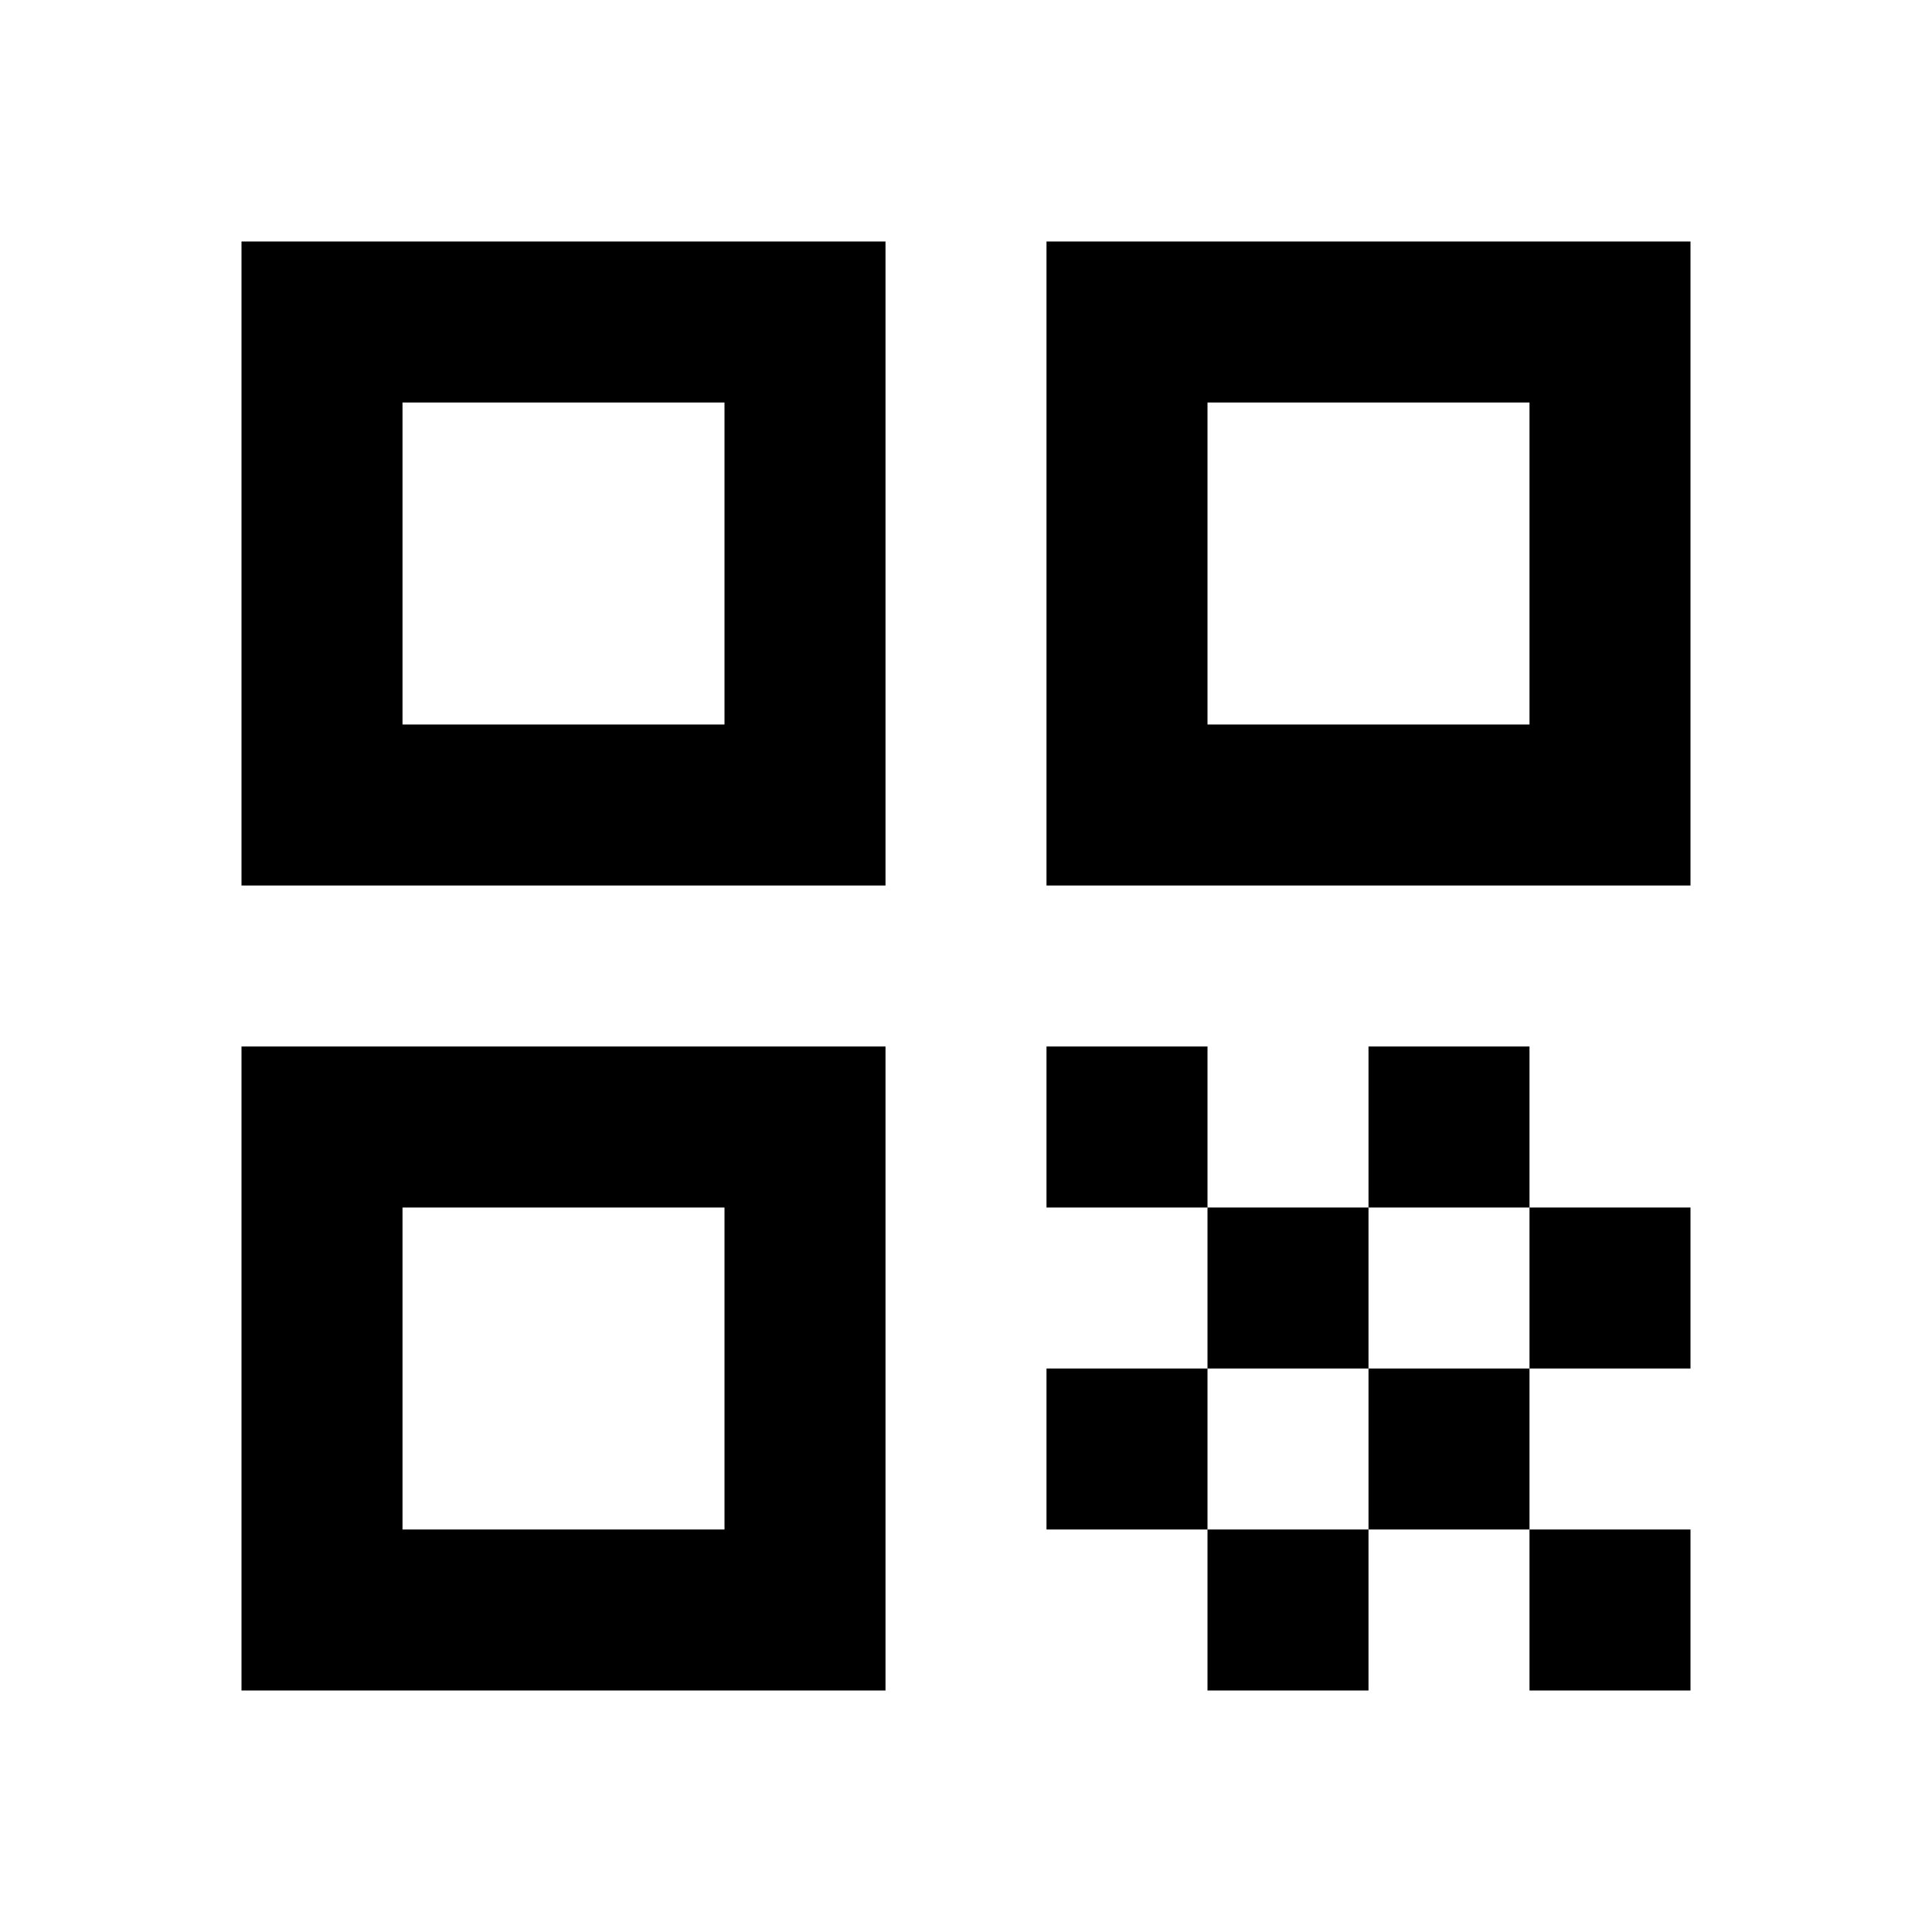
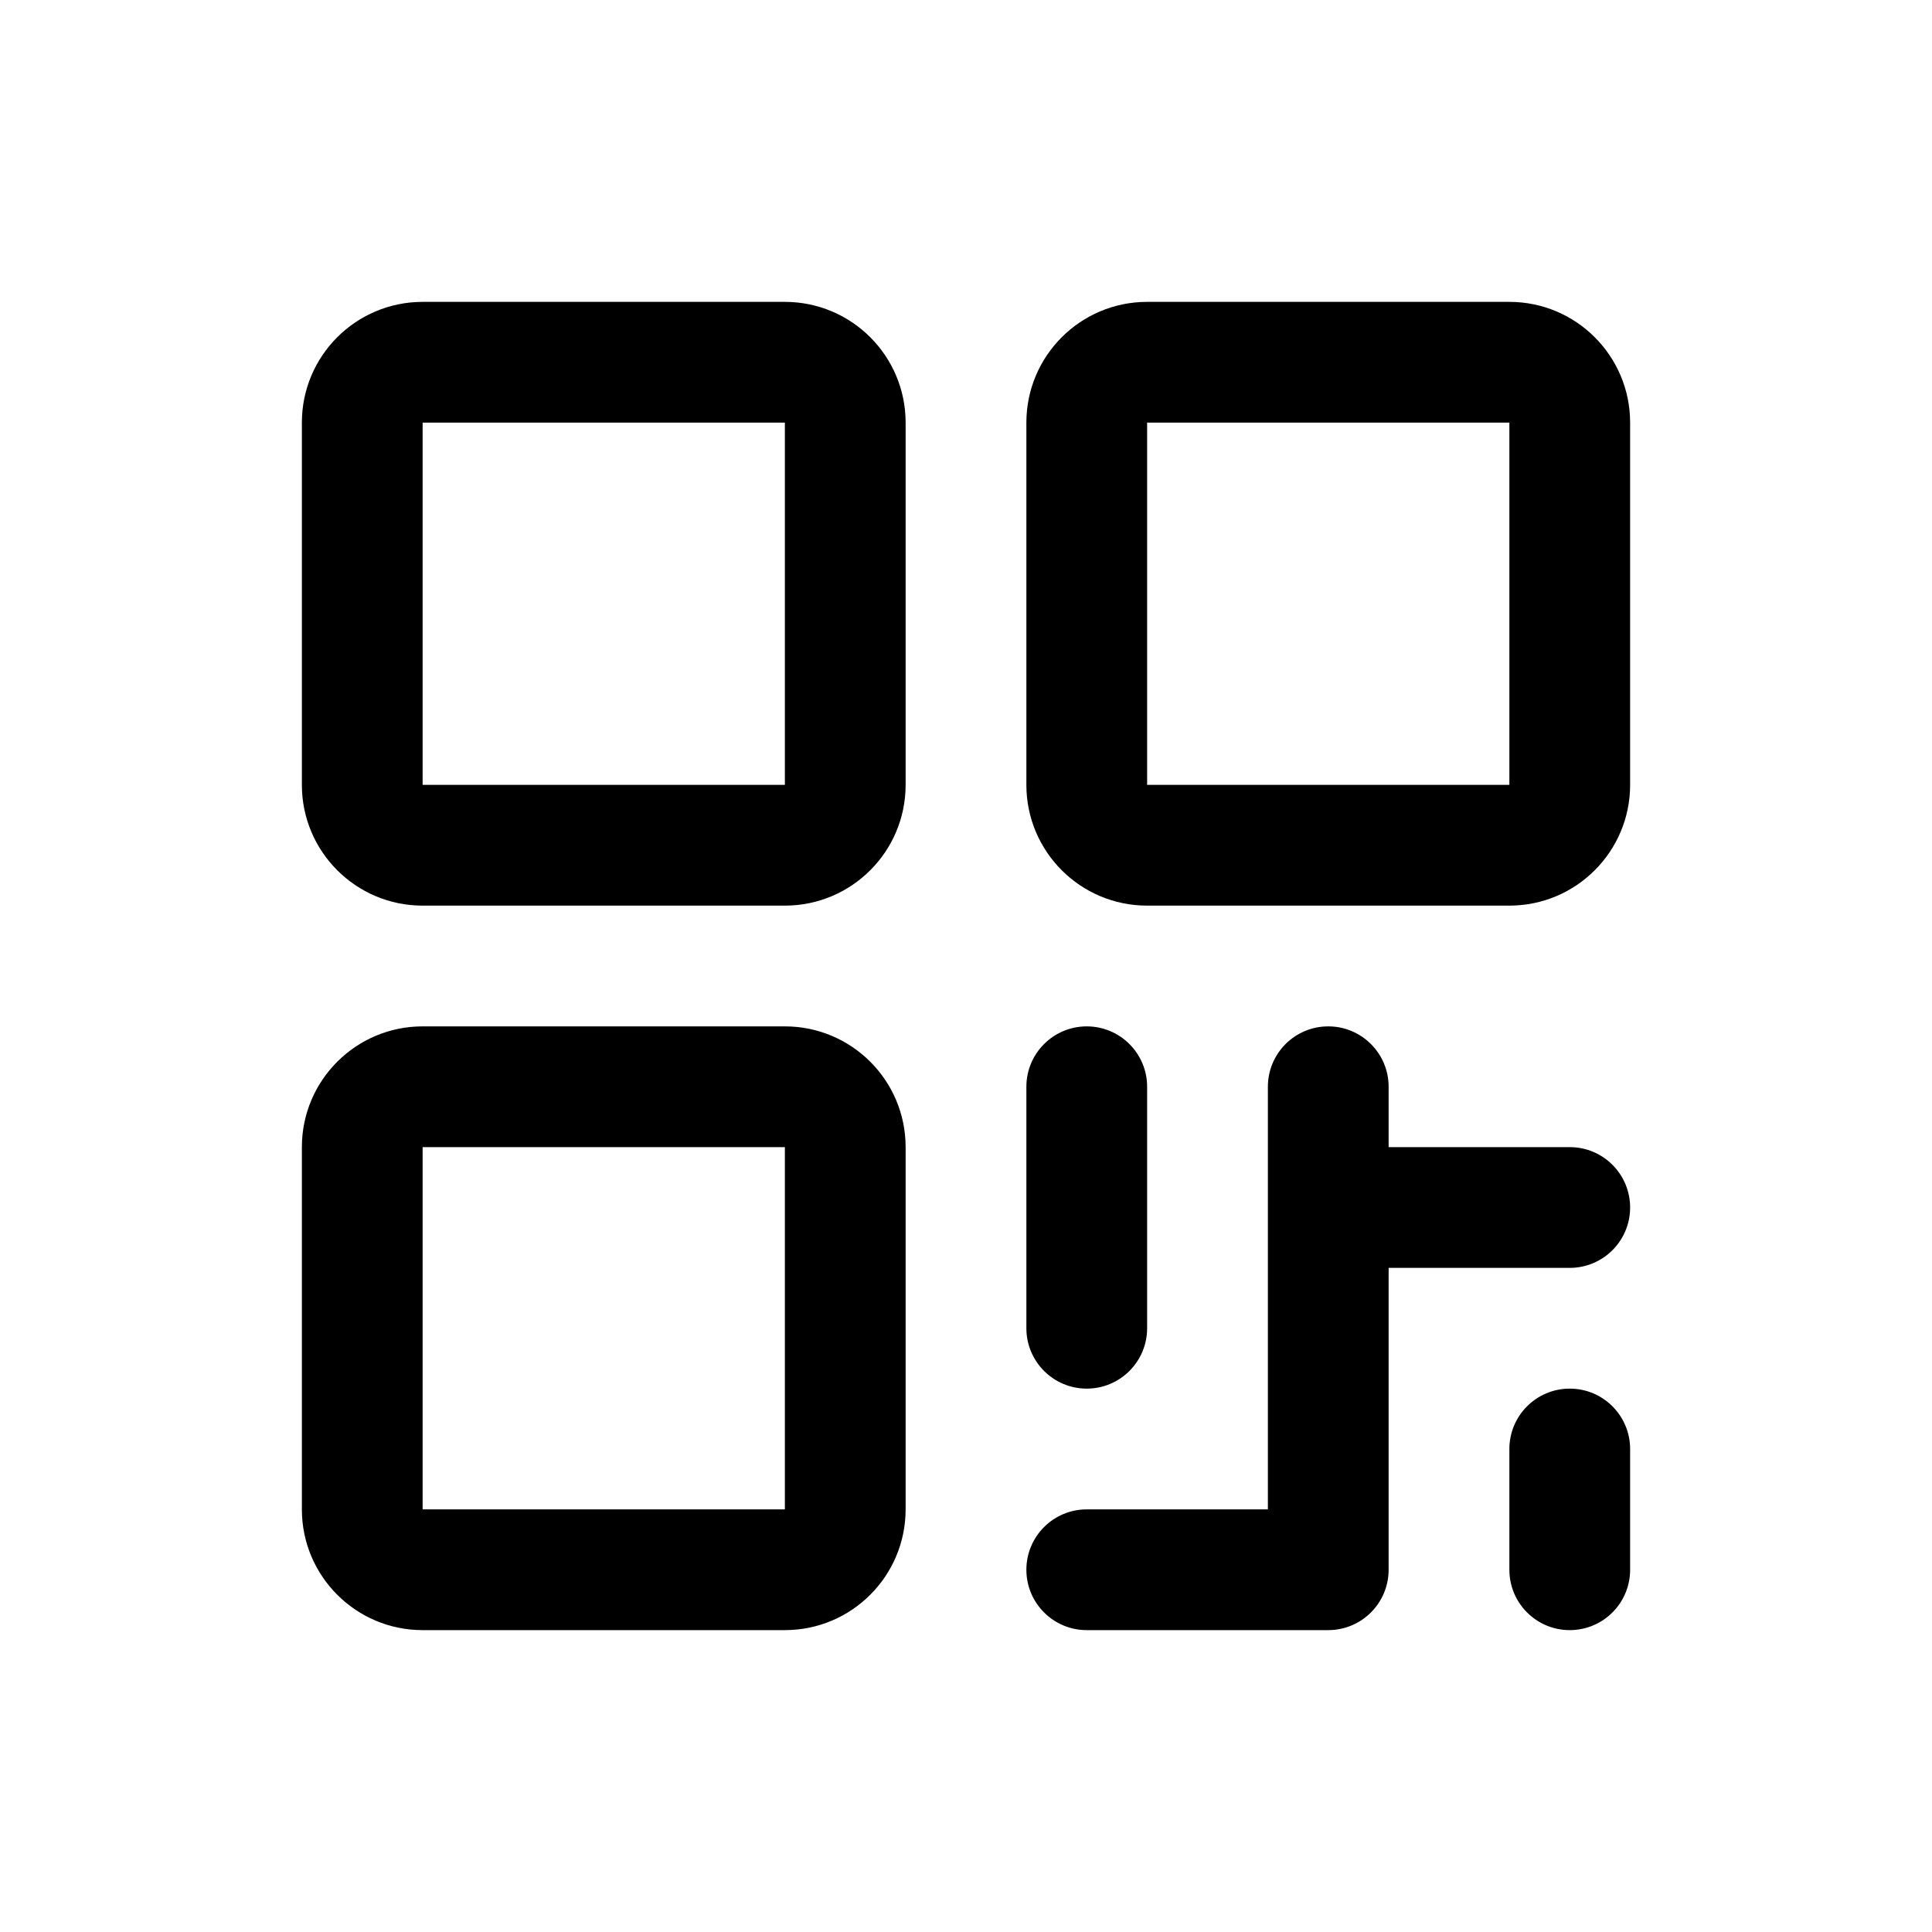
- <svg xmlns="http://www.w3.org/2000/svg" viewBox="0 0 24 24">
-   <path d="m3 11v-8h8v8zm2-2h4v-4h-4zm-2 12v-8h8v8zm2-2h4v-4h-4zm8-8v-8h8v8zm2-2h4v-4h-4zm4 12v-2h2v2zm-6-6v-2h2v2zm2 2v-2h2v2zm-2 2v-2h2v2zm2 2v-2h2v2zm2-2v-2h2v2zm0-4v-2h2v2zm2 2v-2h2v2z" />
+ <svg xmlns="http://www.w3.org/2000/svg" viewBox="0 0 24 24" fill="currentColor">
+   <g transform="scale(0.09375)">
+     <path d="M104,40H56A16,16,0,0,0,40,56v48a16,16,0,0,0,16,16h48a16,16,0,0,0,16-16V56A16,16,0,0,0,104,40Zm0,64H56V56h48v48Zm0,32H56a16,16,0,0,0-16,16v48a16,16,0,0,0,16,16h48a16,16,0,0,0,16-16V152A16,16,0,0,0,104,136Zm0,64H56V152h48v48ZM200,40H152a16,16,0,0,0-16,16v48a16,16,0,0,0,16,16h48a16,16,0,0,0,16-16V56A16,16,0,0,0,200,40Zm0,64H152V56h48v48Zm-64,72V144a8,8,0,0,1,16,0v32a8,8,0,0,1-16,0Zm80-16a8,8,0,0,1-8,8H184v40a8,8,0,0,1-8,8H144a8,8,0,0,1,0-16h24V144a8,8,0,0,1,16,0v8h24A8,8,0,0,1,216,160Zm0,32v16a8,8,0,0,1-16,0V192a8,8,0,0,1,16,0Z" />
+   </g>
</svg>
